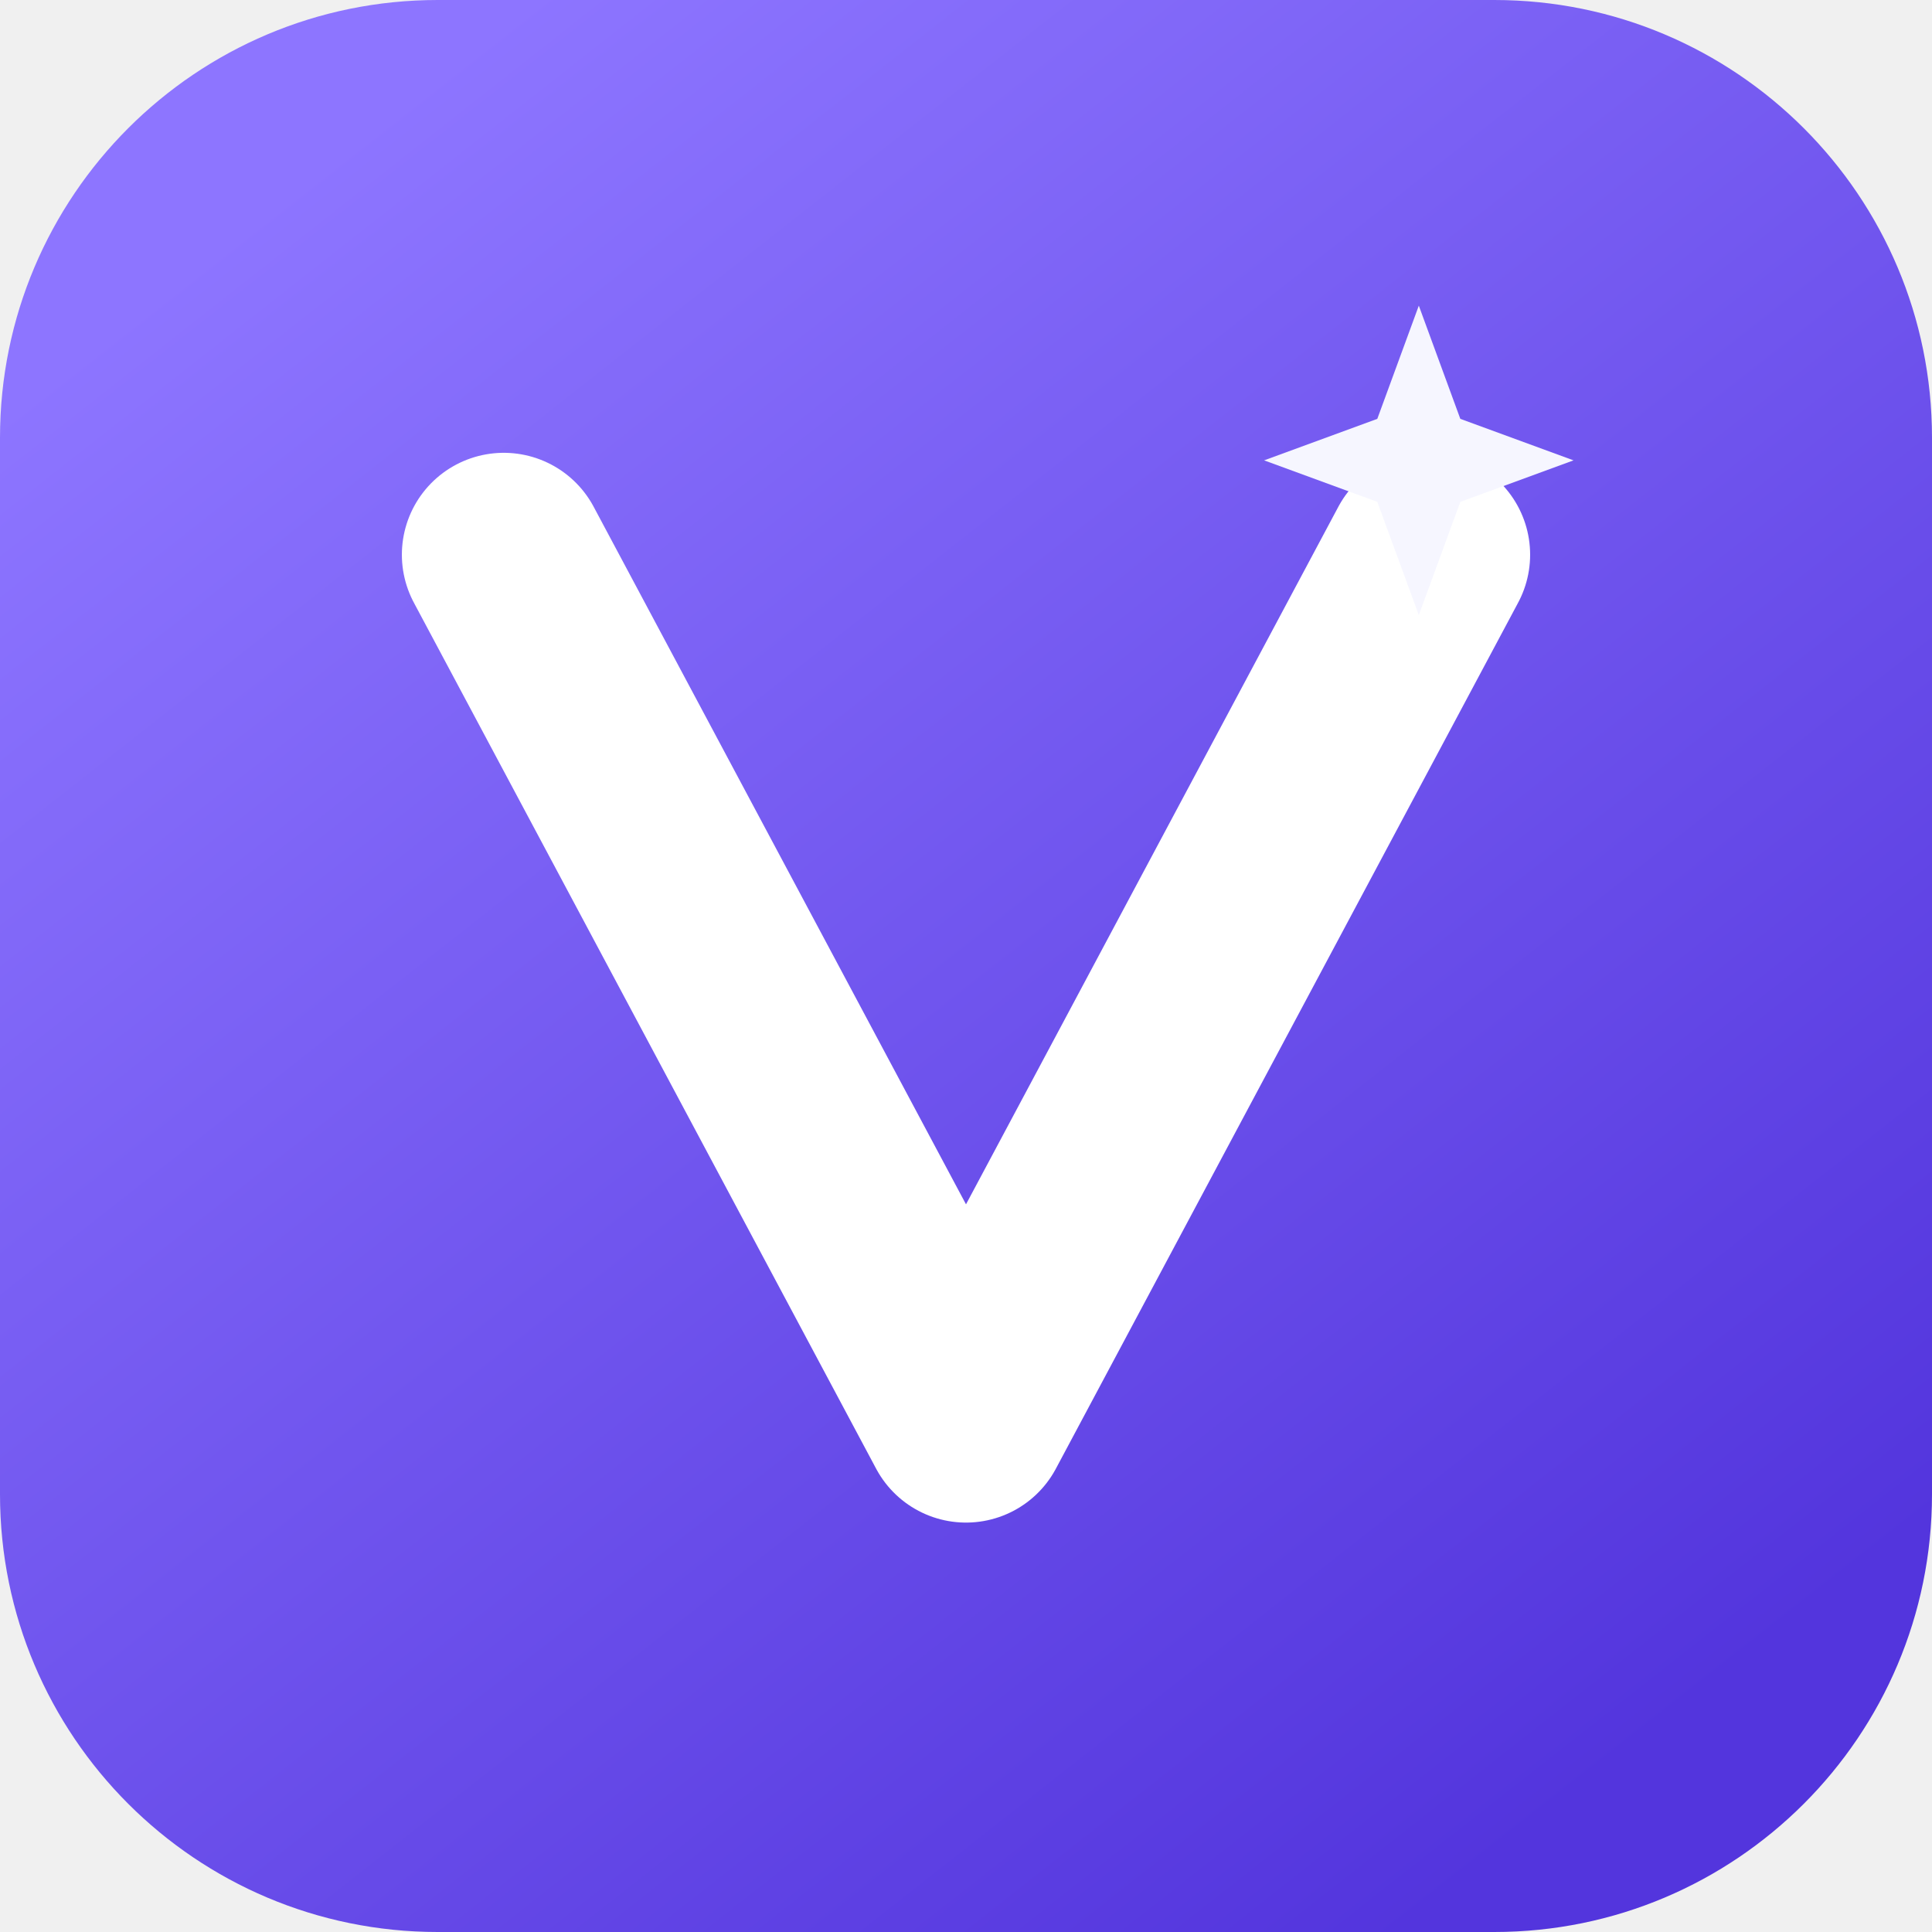
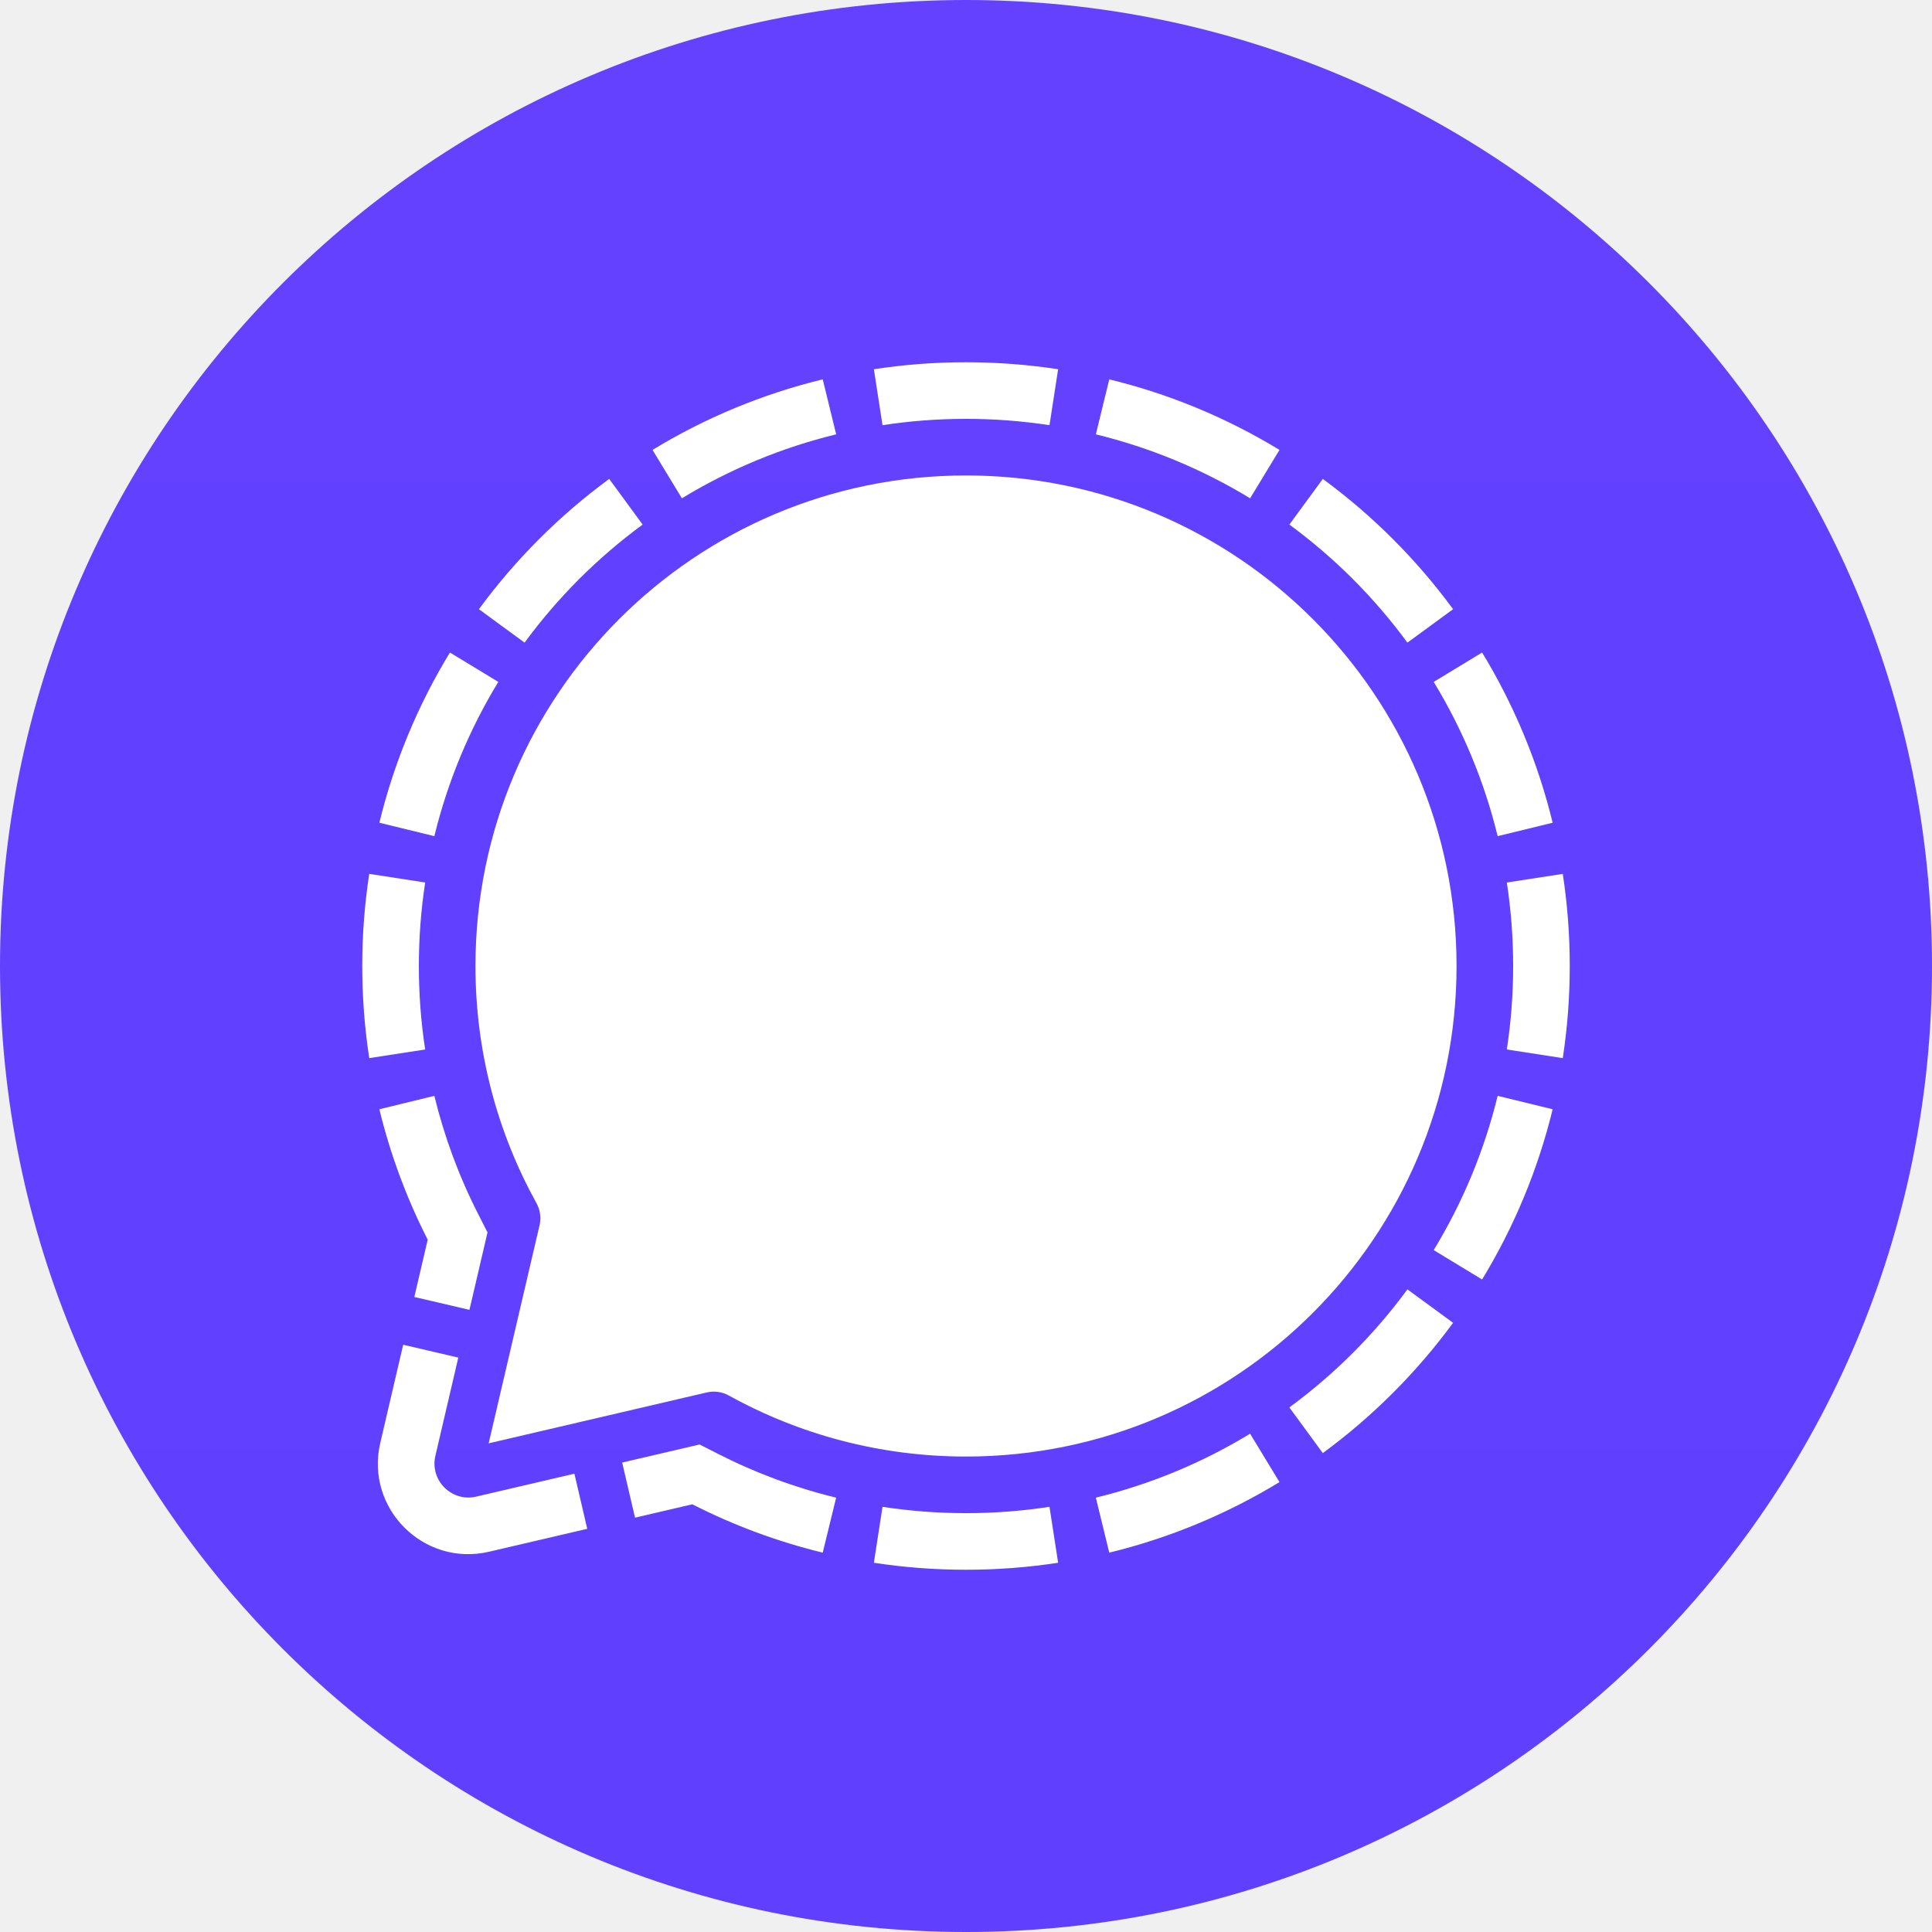
<svg xmlns="http://www.w3.org/2000/svg" viewBox="0 0 1024 1024">
  <defs>
-     <linearGradient id="night" x1="174" y1="82" x2="850" y2="942" gradientUnits="userSpaceOnUse">
-       <stop stop-color="#8D75FF" />
-       <stop offset="1" stop-color="#5335DD" />
+     <linearGradient id="vesper-purple" x1="512" y1="0" x2="512" y2="1024" gradientUnits="userSpaceOnUse">
+       <stop stop-color="#6341FF" />
+       <stop offset="1" stop-color="#613FFF" />
    </linearGradient>
  </defs>
-   <rect width="1024" height="1024" rx="232" fill="url(#night)" />
-   <path d="M267 294 512 753 757 294" fill="none" stroke="#FFFFFF" stroke-linecap="round" stroke-linejoin="round" stroke-width="108" />
-   <path d="m752 162 22 60 60 22-60 22-22 60-22-60-60-22 60-22 22-60Z" fill="#F6F6FF" />
+   <circle cx="512" cy="512" r="512" fill="url(#vesper-purple)" />
+   <g fill="#fff" transform="translate(192 192) scale(5)">
+     <path d="M64 0c3.32 0 6.582.253 9.766.74l-.916 5.931A58.5 58.5 0 0 0 64 6c-3.009 0-5.964.23-8.85.67L54.235.74A64.5 64.5 0 0 1 64 0m15.188 1.813-1.424 5.83a57.7 57.7 0 0 1 16.352 6.779l3.115-5.13a63.6 63.6 0 0 0-18.043-7.479m22.635 10.554-3.545 4.84a58.3 58.3 0 0 1 12.514 12.516l4.841-3.546a64.4 64.4 0 0 0-13.81-13.81m16.885 18.403-5.129 3.115a57.7 57.7 0 0 1 6.778 16.351l5.83-1.423a63.6 63.6 0 0 0-7.479-18.044Zm8.552 23.465-5.931.915A58.4 58.4 0 0 1 122 64c0 3.01-.229 5.965-.671 8.85l5.931.916c.487-3.184.74-6.446.74-9.766s-.253-6.581-.74-9.765m-13.681 39.881a57.7 57.7 0 0 0 6.778-16.352l5.83 1.424a63.6 63.6 0 0 1-7.48 18.043zm-2.787 4.162 4.841 3.546a64.4 64.4 0 0 1-13.81 13.809l-3.546-4.841a58.3 58.3 0 0 0 12.515-12.514m-16.677 15.301 3.116 5.129a63.6 63.6 0 0 1-18.044 7.479l-1.423-5.83a57.7 57.7 0 0 0 16.351-6.778m-21.265 7.75.915 5.931c-3.184.487-6.445.74-9.765.74s-6.582-.253-9.766-.74l.916-5.93c2.884.441 5.84.67 8.85.67a58.4 58.4 0 0 0 8.85-.671m-22.614-.971-1.424 5.829a63.5 63.5 0 0 1-13.823-5.125l-6.074 1.418-1.363-5.843 8.208-1.916 1.953.995a57.5 57.5 0 0 0 12.523 4.642m-27.748-2.54 1.363 5.843-10.411 2.43C6.51 127.707.293 121.489 1.91 114.56l2.429-10.411 5.843 1.363-2.43 10.412c-.606 2.598 1.726 4.93 4.324 4.324zm-11.125-17.37L5.52 99.085l1.418-6.074a63.6 63.6 0 0 1-5.125-13.824l5.829-1.423a57.6 57.6 0 0 0 4.642 12.523l.994 1.953zM6.67 72.85l-5.93.915A64.5 64.5 0 0 1 0 64c0-3.32.253-6.582.74-9.766l5.931.916A58.5 58.5 0 0 0 6 64c0 3.01.229 5.966.67 8.85m.973-22.614-5.83-1.424a63.6 63.6 0 0 1 7.48-18.043l5.129 3.115a57.7 57.7 0 0 0-6.779 16.352m9.565-20.513-4.84-3.546a64.4 64.4 0 0 1 13.809-13.81l3.546 4.84a58.3 58.3 0 0 0-12.515 12.515Zm16.677-15.302-3.116-5.129a63.6 63.6 0 0 1 18.044-7.48l1.423 5.83a57.7 57.7 0 0 0-16.351 6.78Z" />
+     <path d="M116 64c0 28.719-23.281 52-52 52-9.11 0-17.672-2.342-25.117-6.457a3.3 3.3 0 0 0-2.351-.341L13.4 114.599l5.397-23.13a3.3 3.3 0 0 0-.34-2.352C14.341 81.671 12 73.109 12 64c0-28.719 23.281-52 52-52s52 23.281 52 52" />
+   </g>
</svg>
